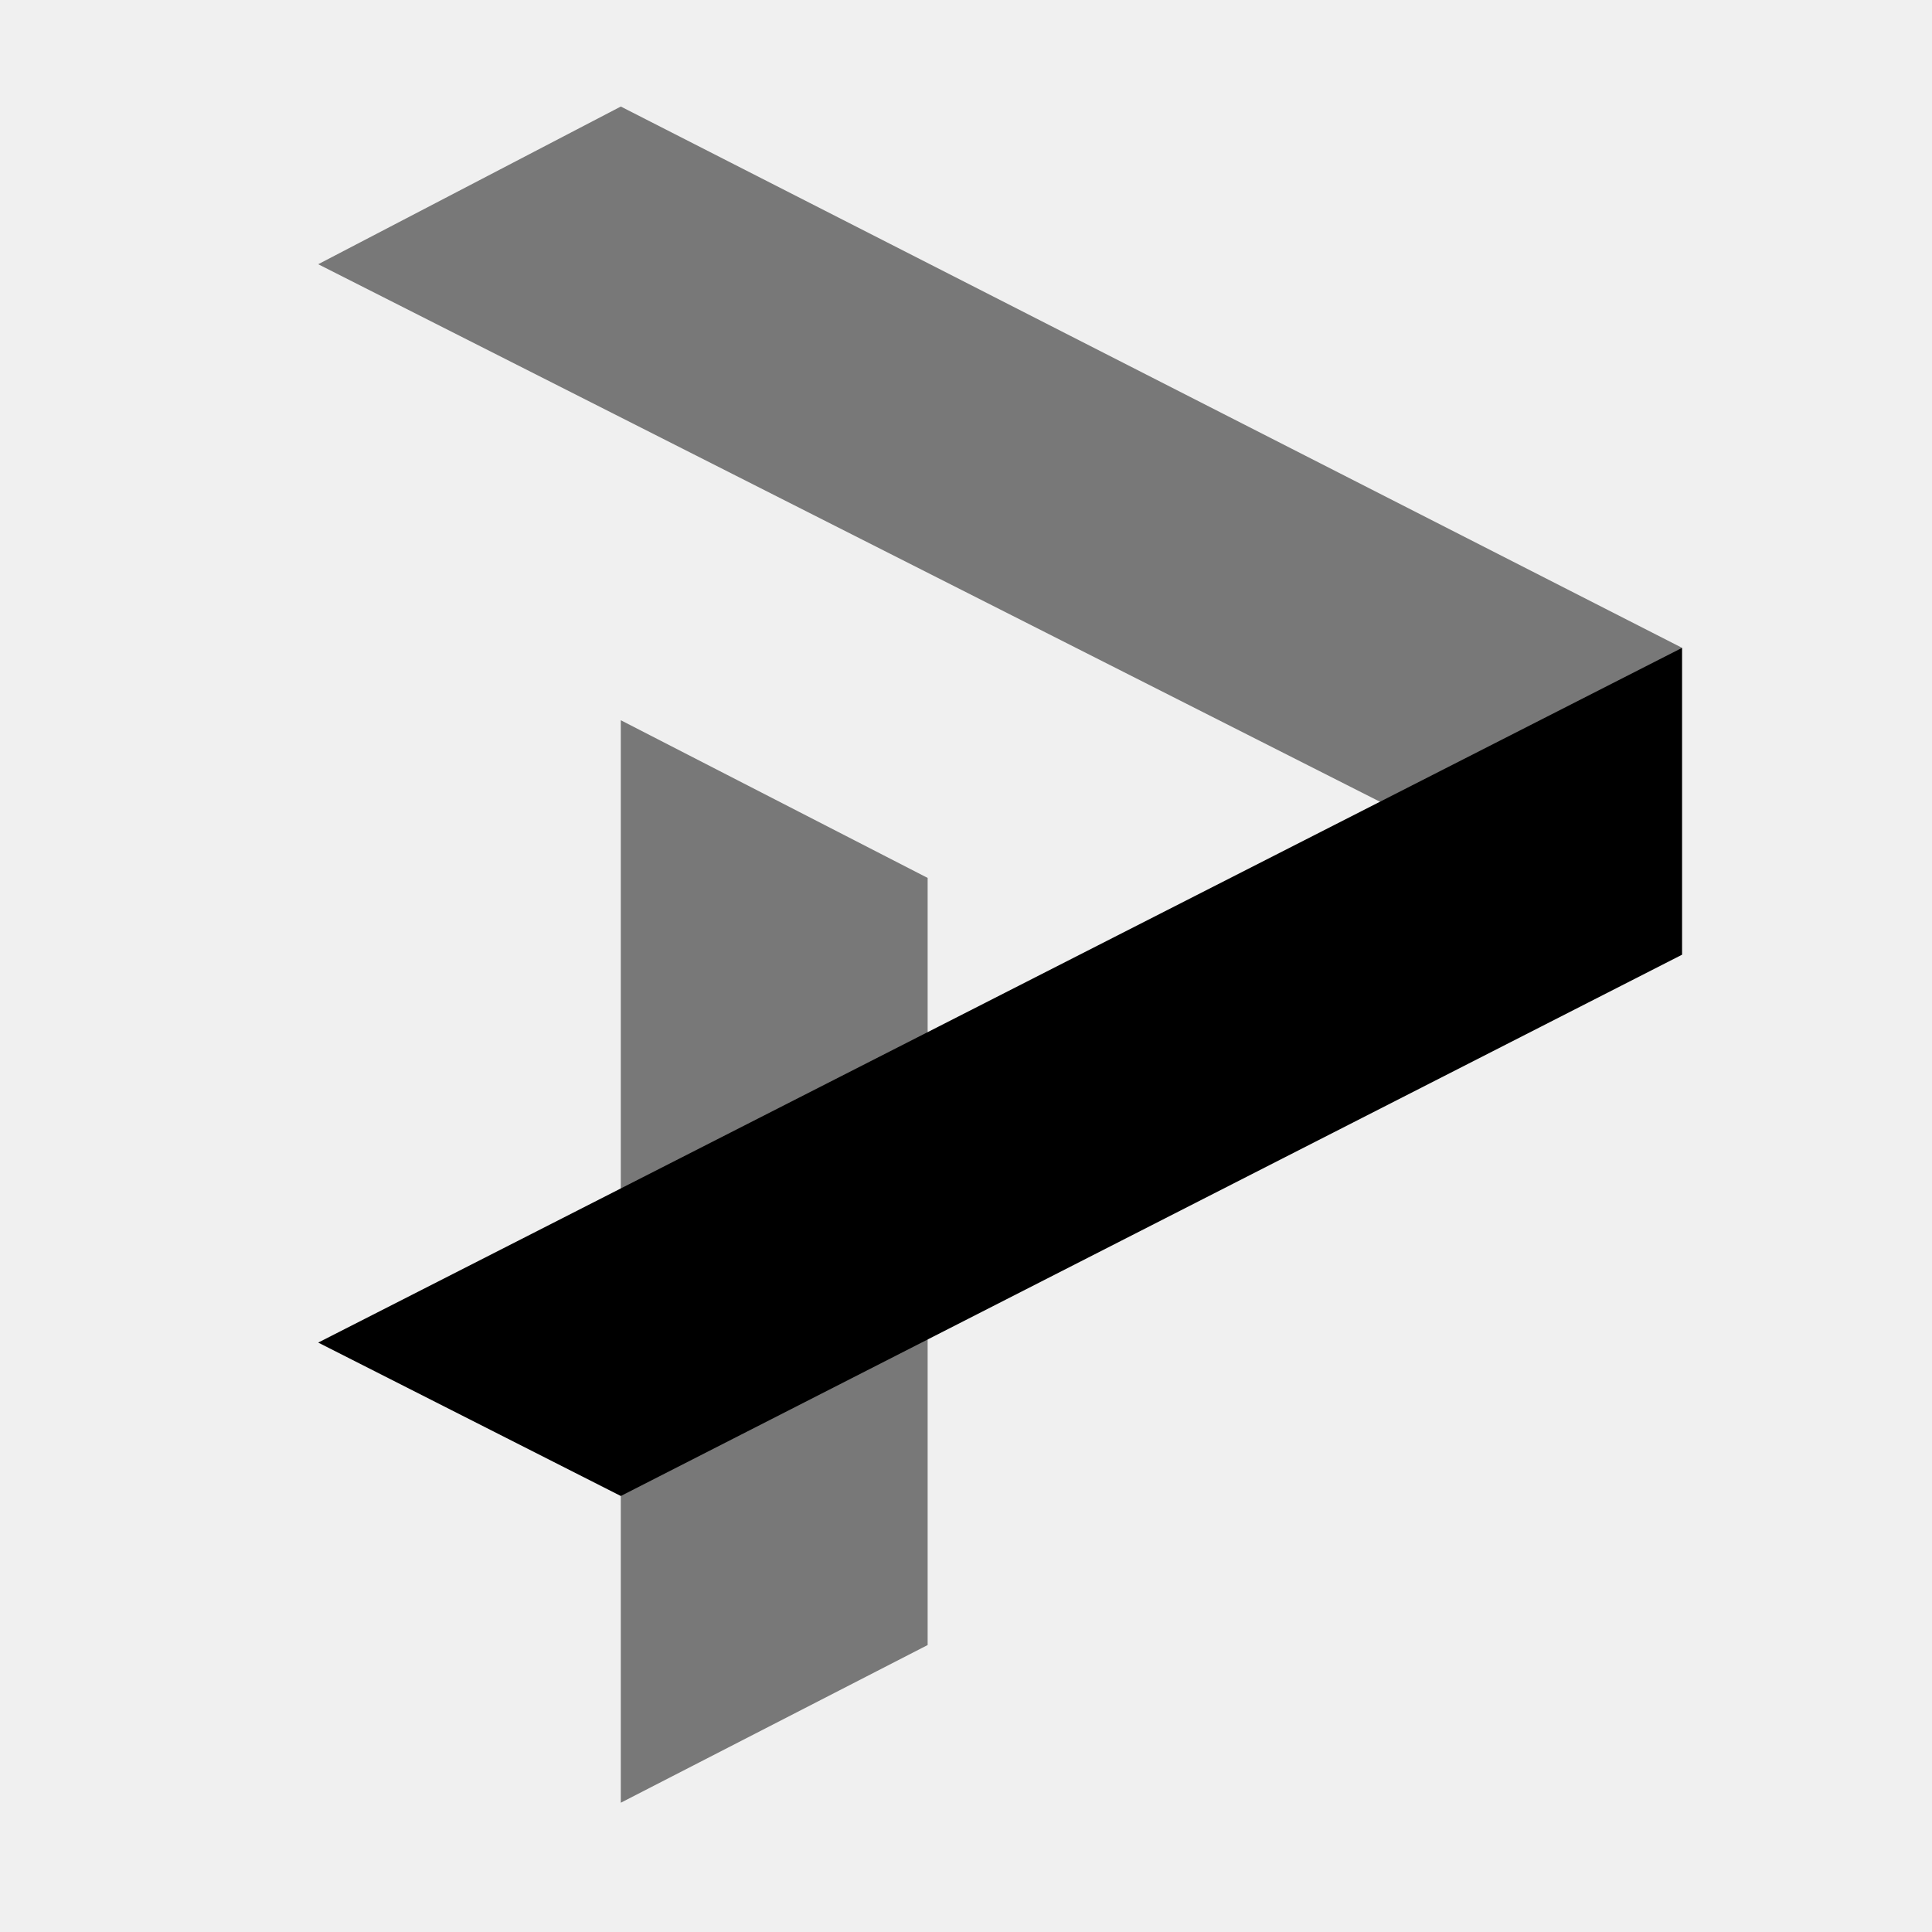
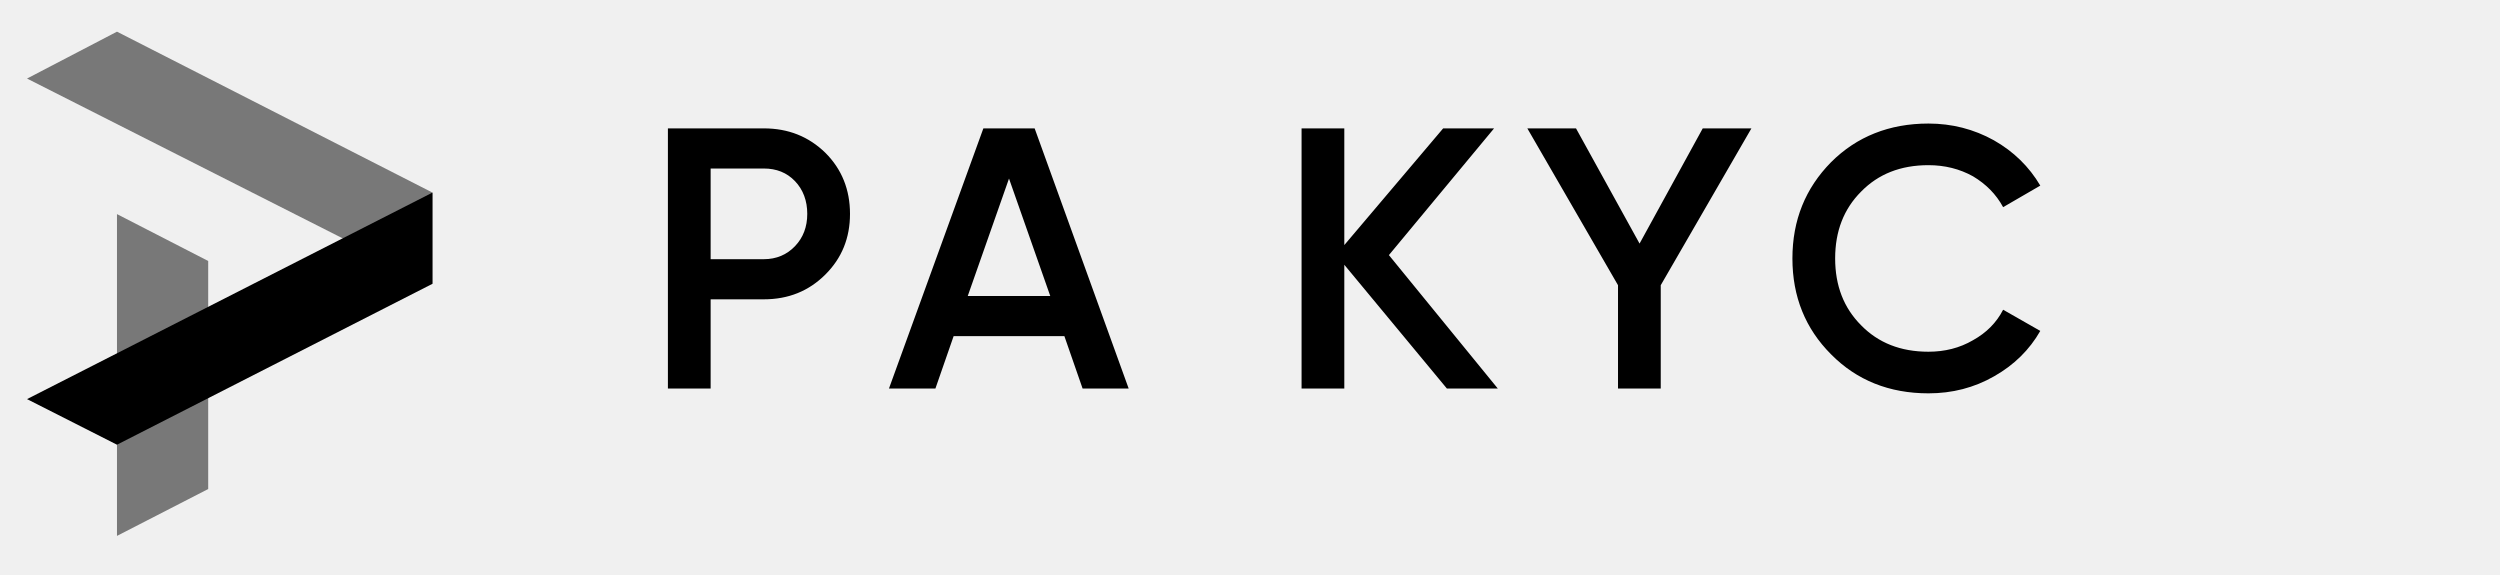
- <svg xmlns="http://www.w3.org/2000/svg" width="34" height="34" viewBox="0 0 34 34" fill="none">
-   <path opacity="0.5" d="M29.6 11.4L10.925 1.875L5.6 4.65L29.6 16.8V11.4ZM10.925 12.675L16.325 15.45V28.95L10.925 31.725V12.675Z" fill="black" />
-   <path d="M29.6 16.802L10.925 26.327L5.6 23.627L29.6 11.402V16.802Z" fill="black" />
+ <svg xmlns="http://www.w3.org/2000/svg" width="148" height="34" viewBox="0 0 148 34" fill="none">
+   <g clip-path="url(#clip0_5995_742)">
+     <path d="M45.216 7.6C46.668 7.6 47.878 8.084 48.868 9.052C49.836 10.02 50.32 11.23 50.32 12.66C50.32 14.09 49.836 15.278 48.868 16.246C47.878 17.236 46.668 17.72 45.216 17.72H42.07V23H39.54V7.6H45.216ZM45.216 15.344C45.964 15.344 46.58 15.08 47.064 14.574C47.548 14.068 47.79 13.43 47.79 12.66C47.79 11.89 47.548 11.23 47.064 10.724C46.58 10.218 45.964 9.976 45.216 9.976H42.07V15.344H45.216ZM64.089 23L63.011 19.898H56.455L55.377 23H52.627L58.215 7.6H61.251L66.817 23H64.089ZM57.291 17.522H62.175L59.733 10.57L57.291 17.522ZM88.669 23H85.655L79.583 15.674V23H77.053V7.6H79.583V14.508L85.435 7.6H88.449L82.223 15.102L88.669 23ZM103.684 7.6L98.316 16.884V23H95.786V16.884L90.418 7.6H93.3L97.062 14.42L100.802 7.6H103.684ZM108.399 20.976C106.881 19.458 106.111 17.566 106.111 15.3C106.111 13.034 106.881 11.142 108.399 9.602C109.917 8.084 111.853 7.314 114.163 7.314C115.549 7.314 116.847 7.644 118.035 8.304C119.201 8.964 120.125 9.866 120.785 10.988L118.585 12.264C118.167 11.494 117.573 10.9 116.803 10.438C116.011 9.998 115.131 9.778 114.163 9.778C112.513 9.778 111.193 10.306 110.181 11.34C109.147 12.374 108.641 13.694 108.641 15.3C108.641 16.906 109.147 18.226 110.181 19.26C111.193 20.294 112.513 20.822 114.163 20.822C115.131 20.822 116.011 20.602 116.803 20.14C117.595 19.7 118.189 19.106 118.585 18.336L120.785 19.59C120.147 20.712 119.223 21.614 118.057 22.274C116.869 22.956 115.571 23.286 114.163 23.286C111.853 23.286 109.917 22.516 108.399 20.976Z" fill="black" />
+     <path opacity="0.5" d="M25.6 11.4L6.925 1.875L1.6 4.65L25.6 16.8V11.4ZM6.925 12.675L12.325 15.45V28.95L6.925 31.725V12.675Z" fill="black" />
+     <path d="M25.6 16.802L6.925 26.327L1.6 23.627L25.6 11.402V16.802Z" fill="black" />
+   </g>
+   <defs>
+     <clipPath id="clip0_5995_742">
+       <rect width="148" height="34" fill="white" />
+     </clipPath>
+   </defs>
</svg>
